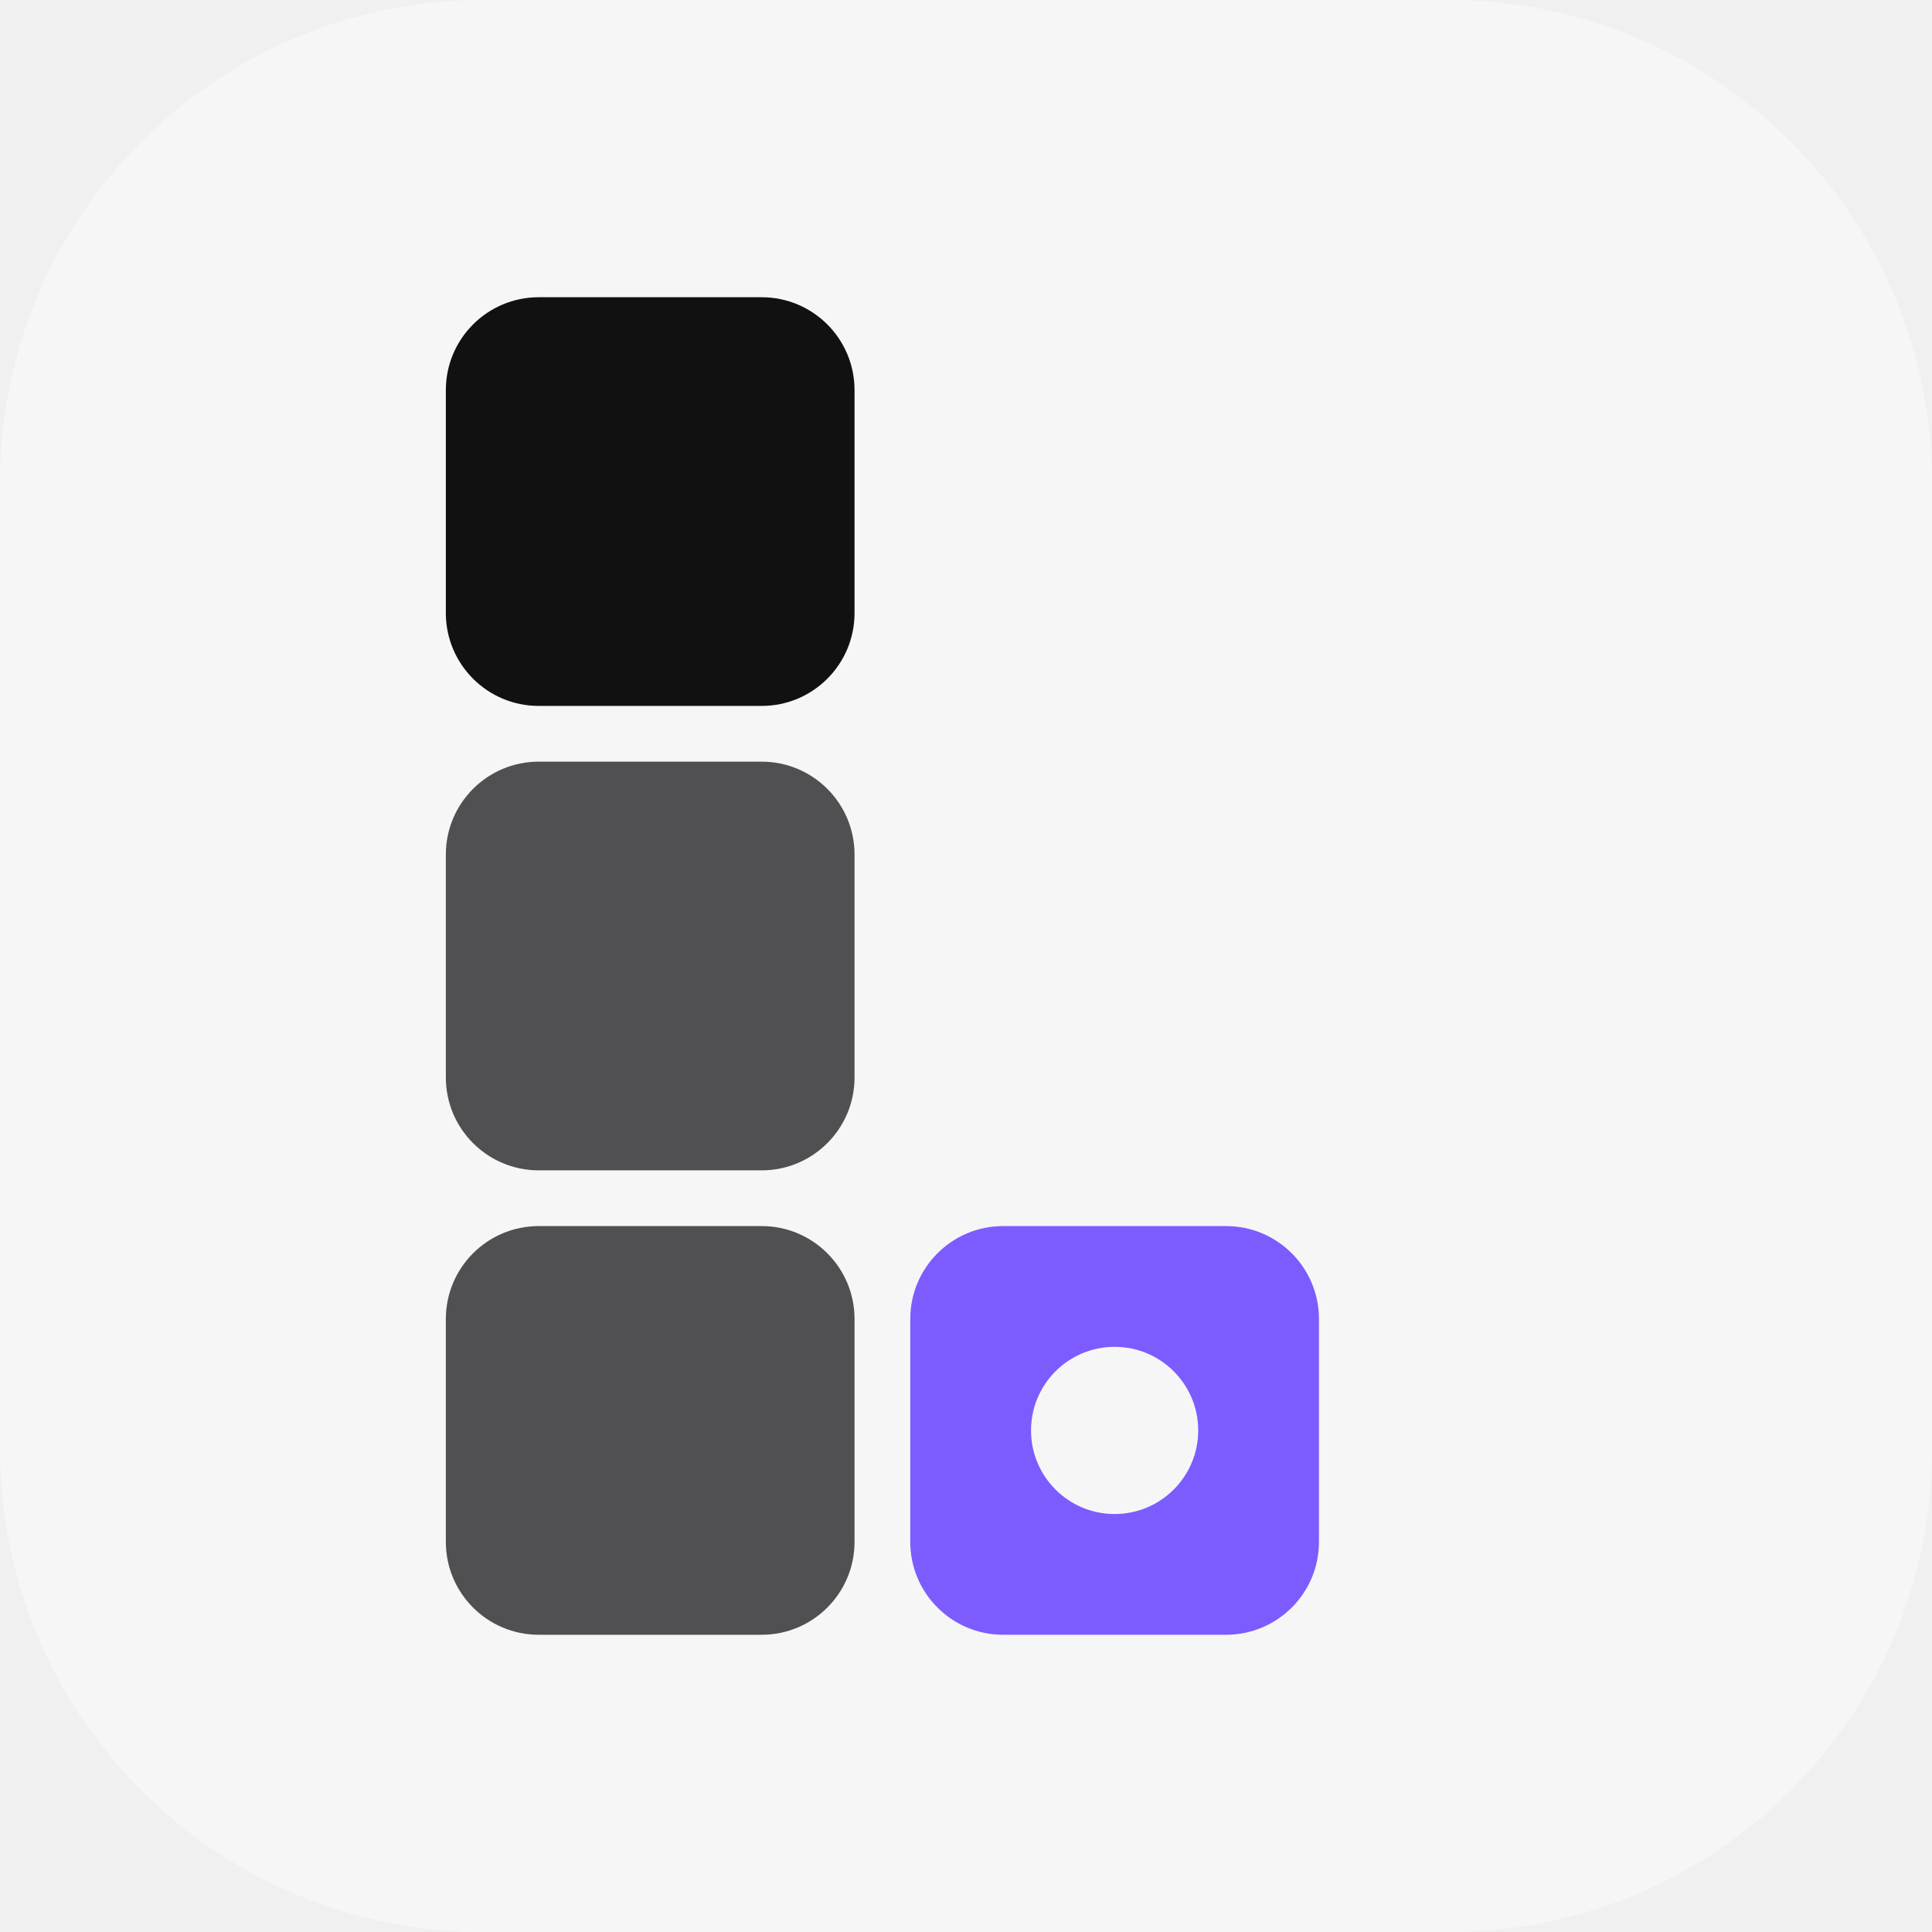
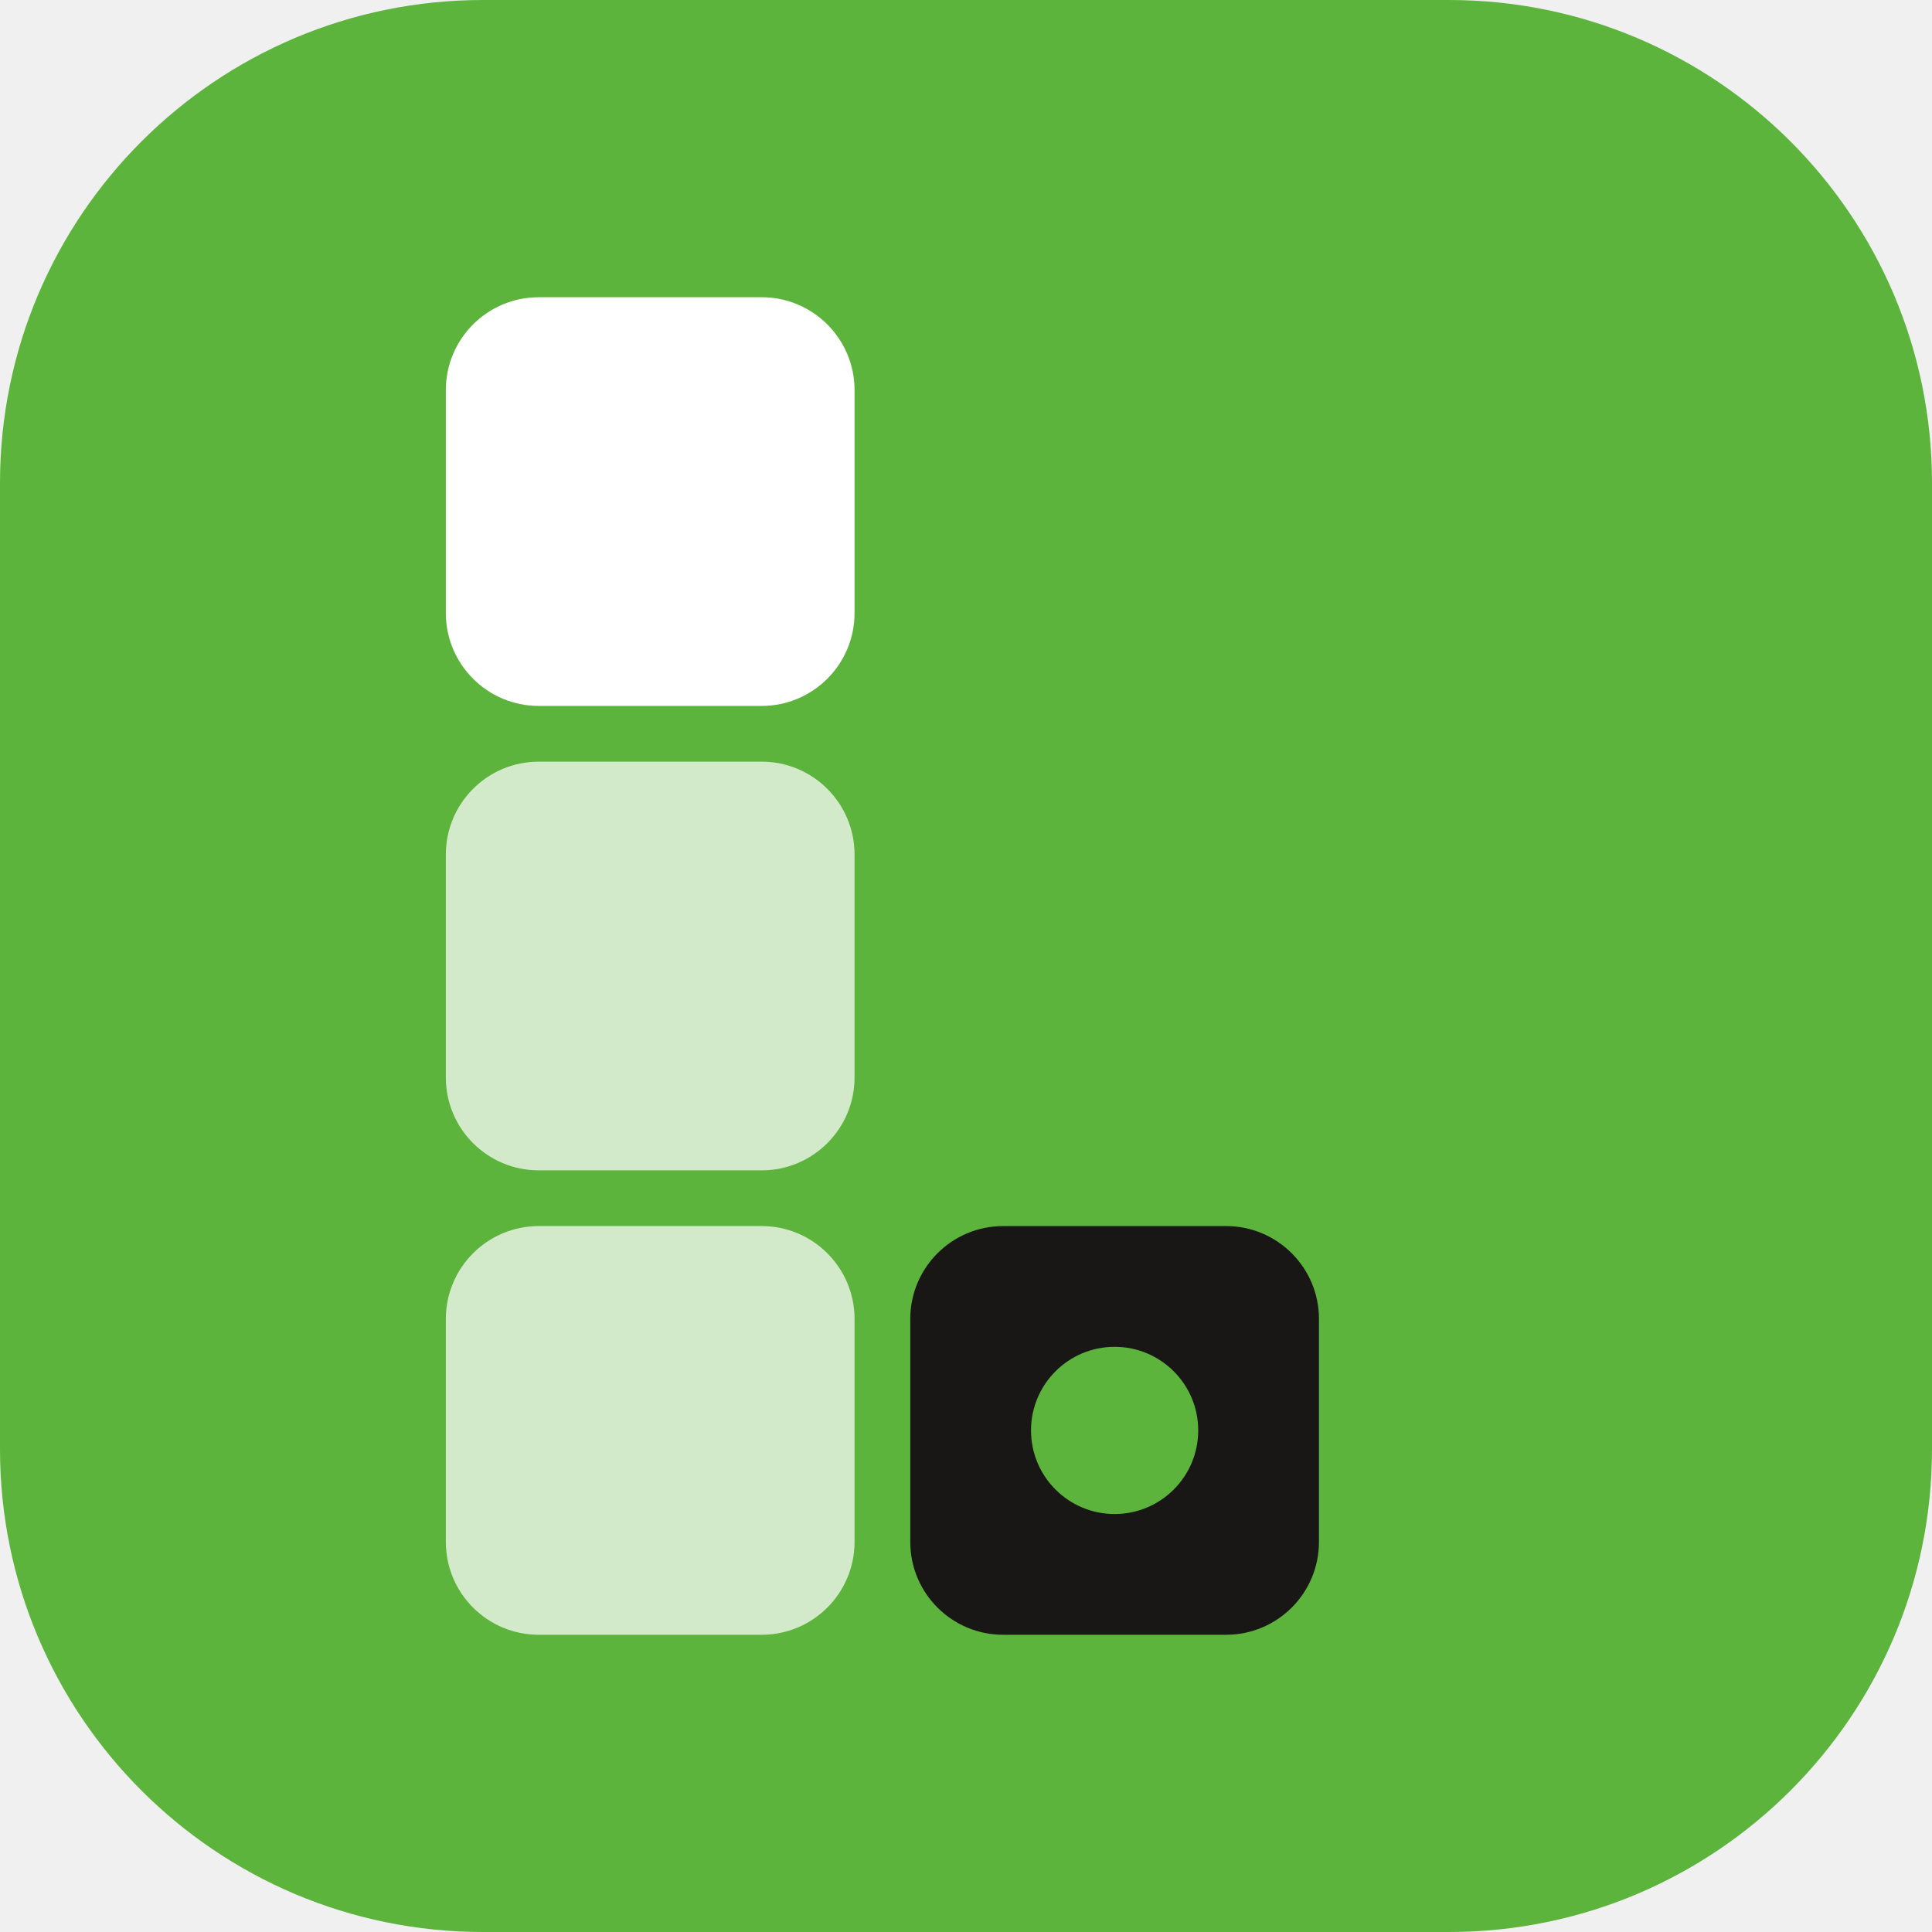
<svg xmlns="http://www.w3.org/2000/svg" viewBox="0 0 104 104">
-   <rect width="104" height="104" rx="26" fill="#F6F6F7" />
-   <rect x="24" y="16" width="22" height="22" rx="5" fill="#111112" />
-   <rect x="24" y="41" width="22" height="22" rx="5" fill="#111112" fill-opacity=".72" />
-   <rect x="24" y="66" width="22" height="22" rx="5" fill="#111112" fill-opacity=".72" />
-   <rect x="49" y="66" width="22" height="22" rx="5" fill="#7C5CFF" />
-   <circle cx="60" cy="77" r="4.5" fill="#F6F6F7" />
+   <rect width="104" height="104" rx="26" fill="#5DB43C" />
+   <rect x="24" y="16" width="22" height="22" rx="5" fill="#fff" />
+   <rect x="24" y="41" width="22" height="22" rx="5" fill="#fff" fill-opacity=".72" />
+   <rect x="24" y="66" width="22" height="22" rx="5" fill="#fff" fill-opacity=".72" />
+   <rect x="49" y="66" width="22" height="22" rx="5" fill="#181715" />
+   <circle cx="60" cy="77" r="4.5" fill="#5DB43C" />
</svg>
